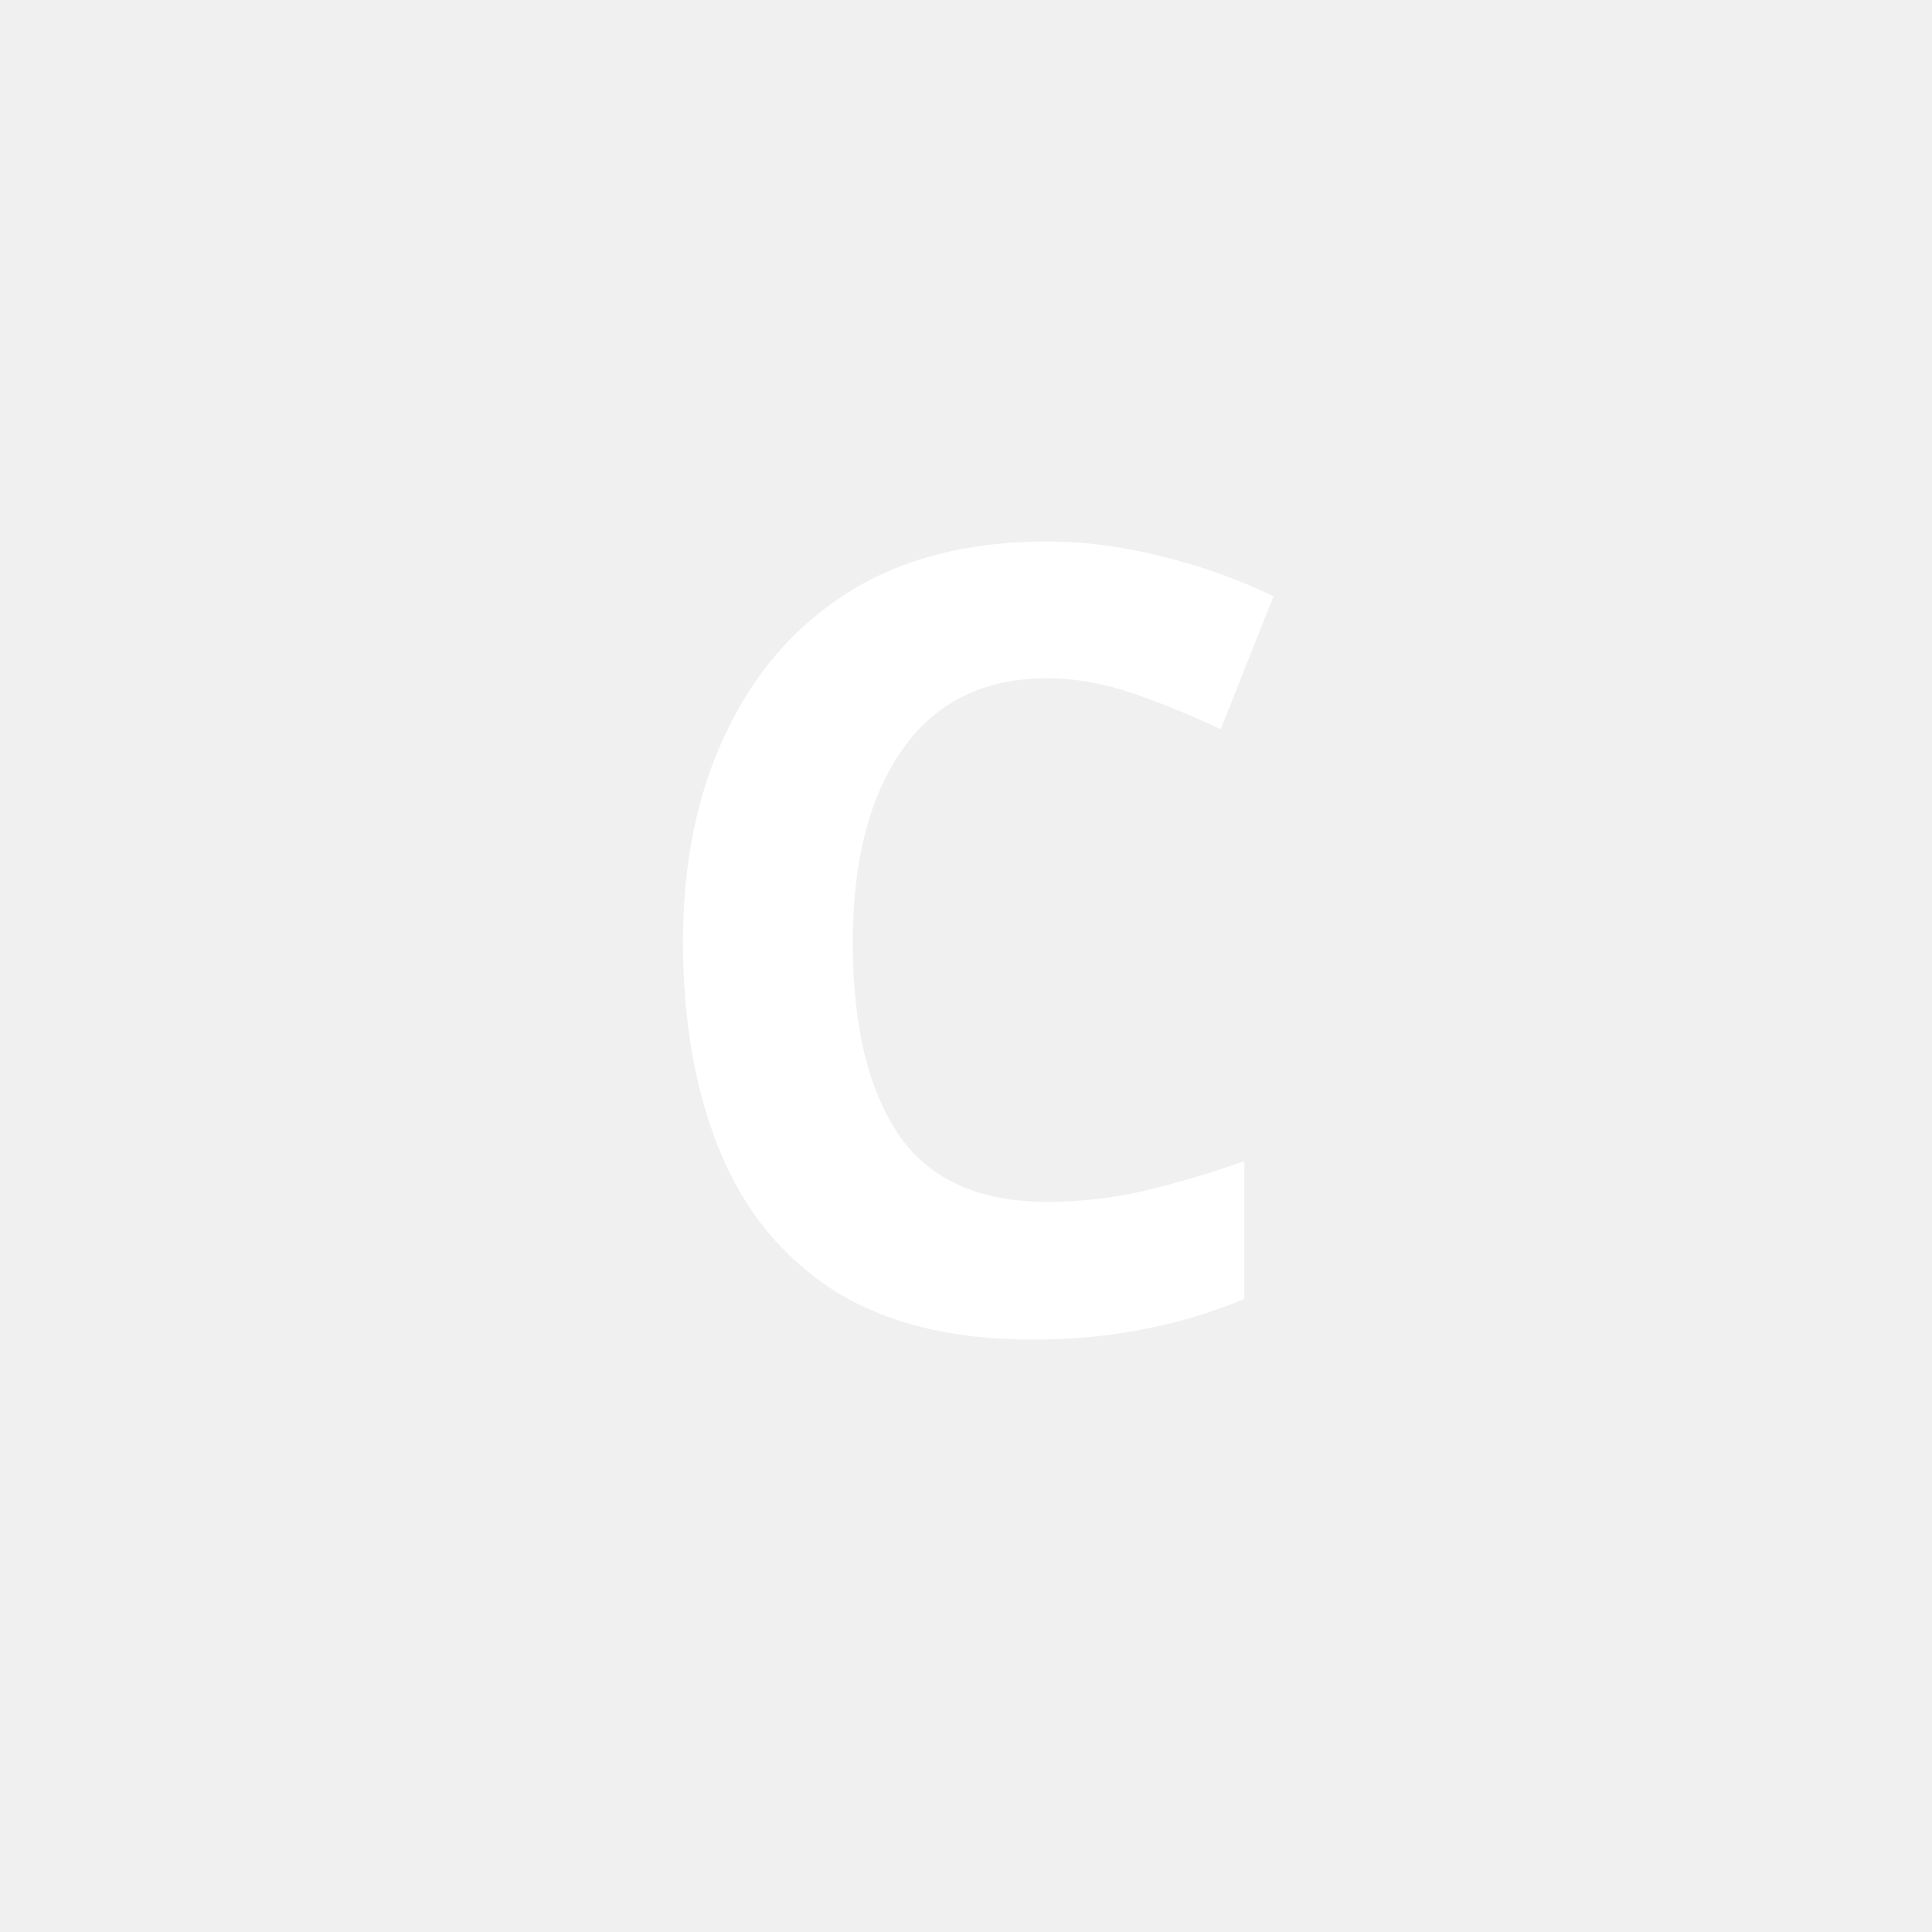
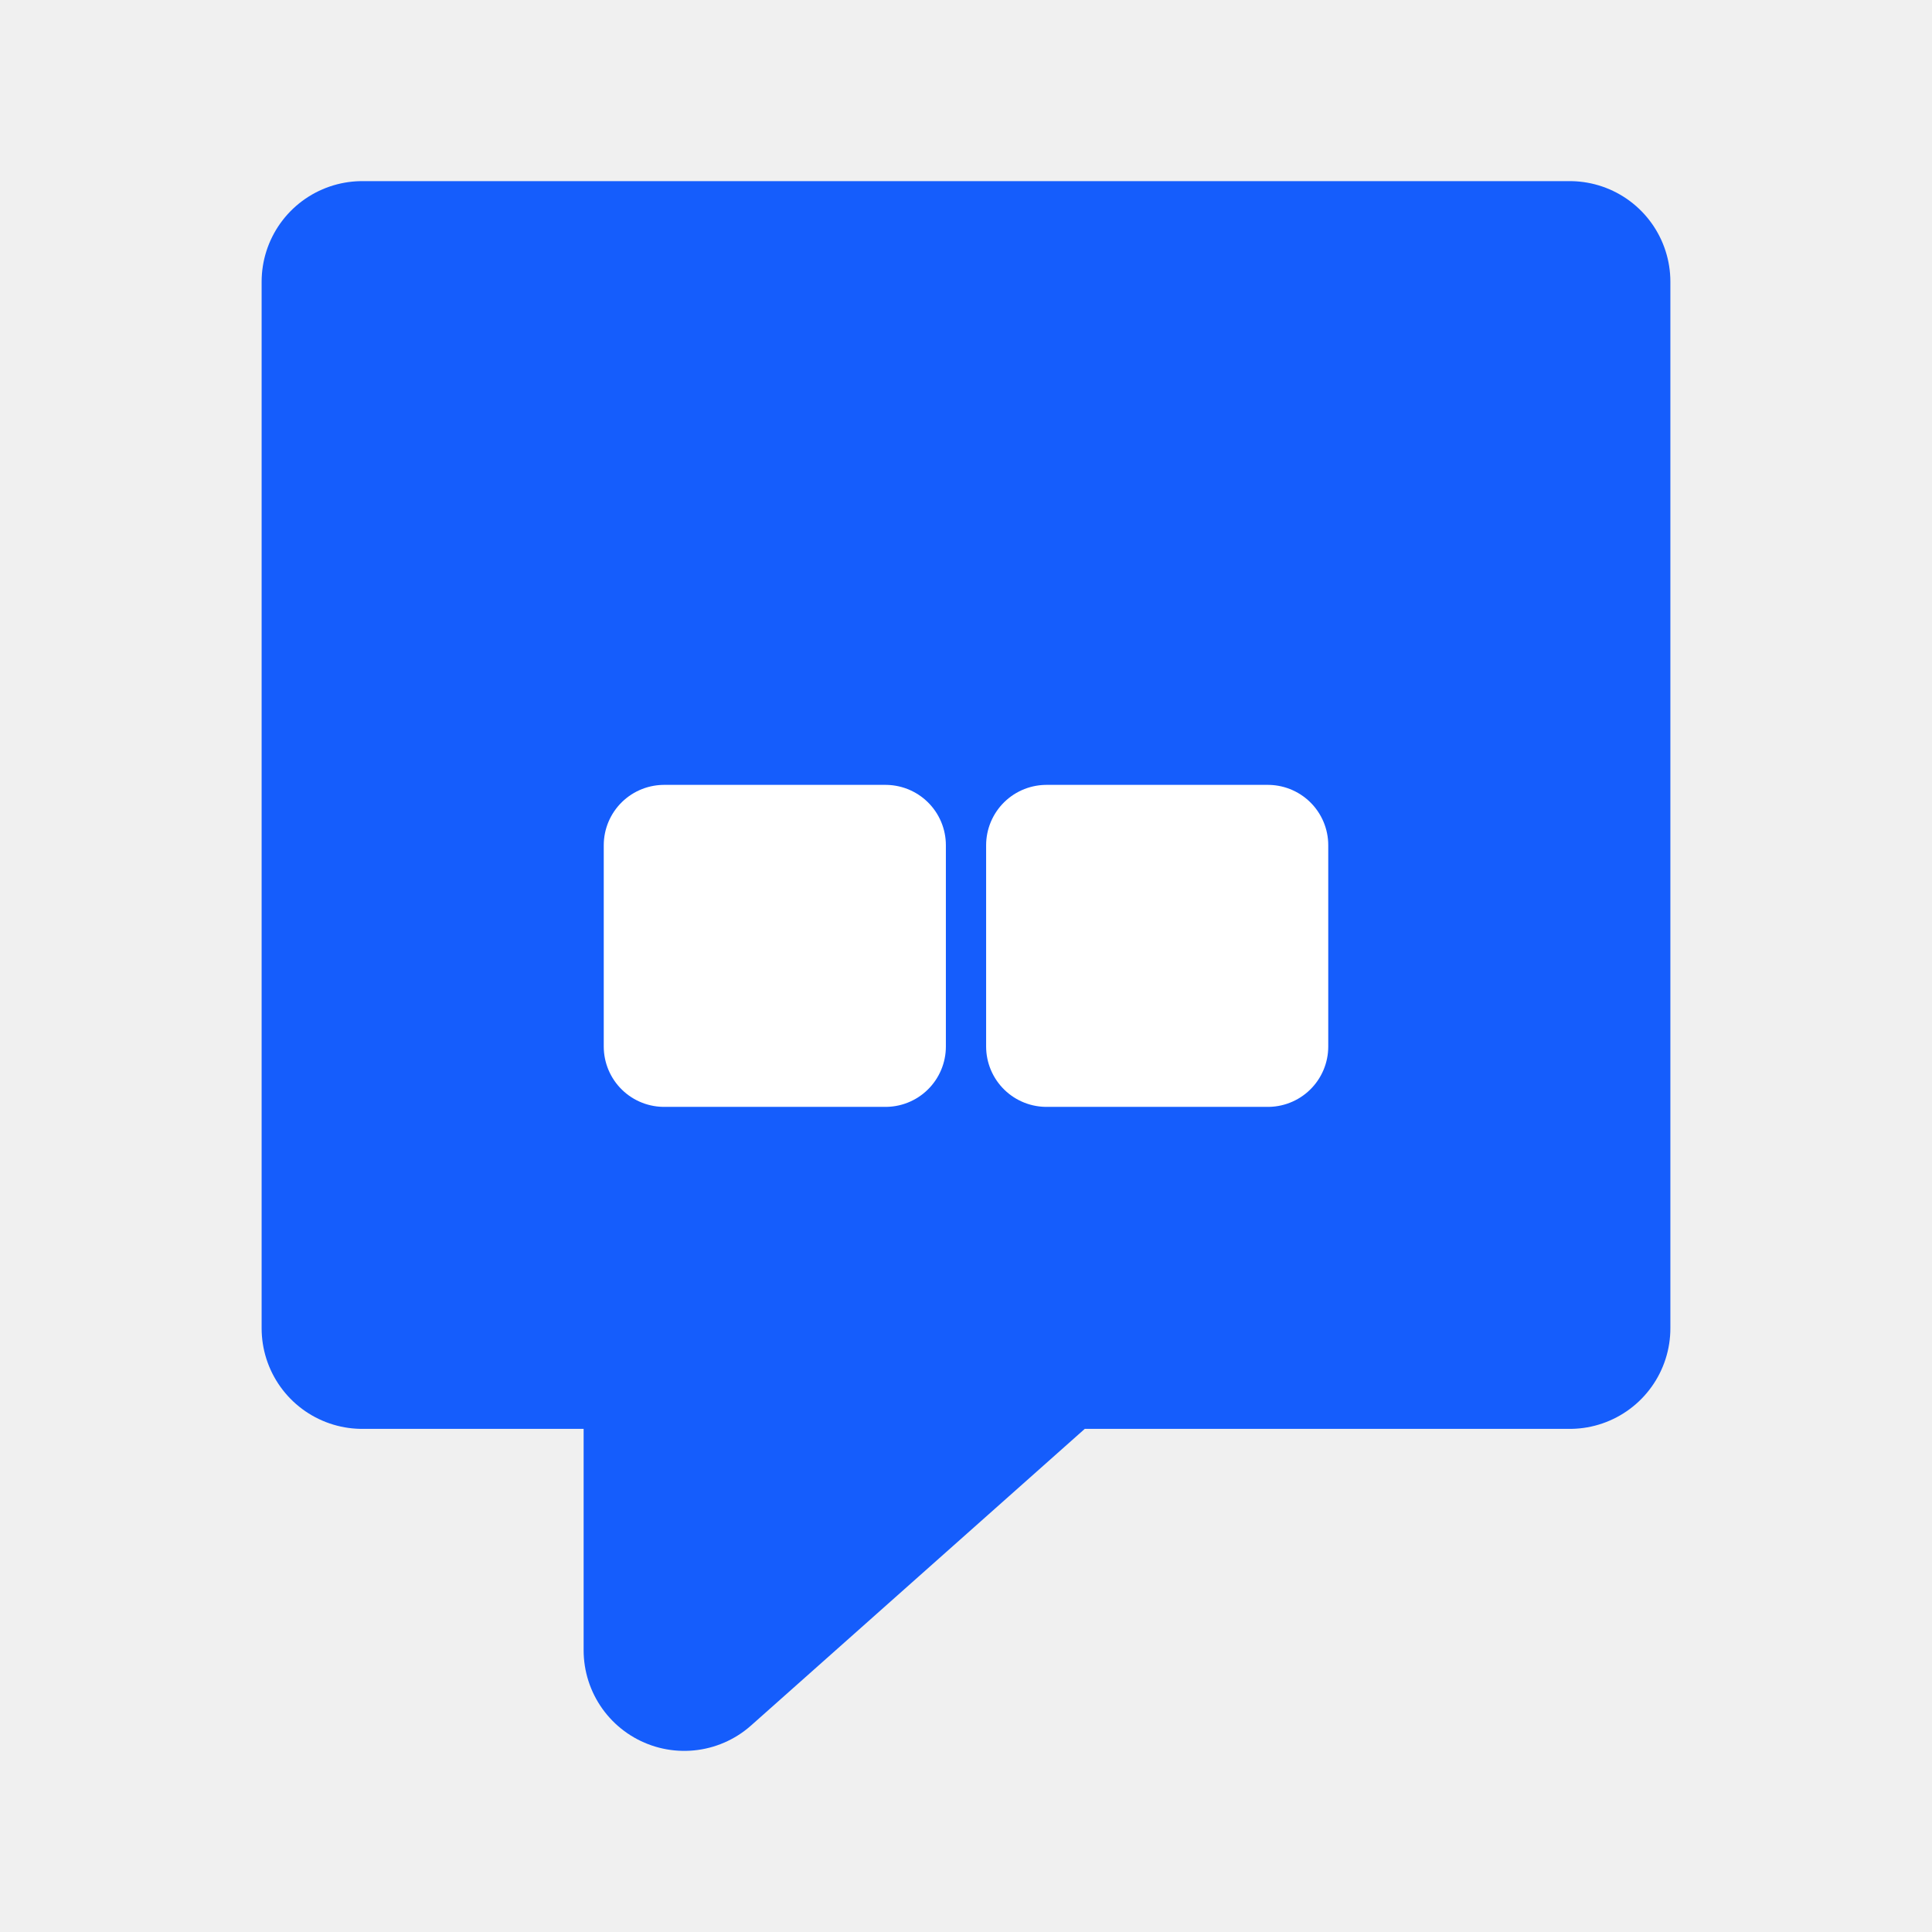
- <svg xmlns="http://www.w3.org/2000/svg" viewBox="0 0 32 32" fill="none">
-   <rect width="32" height="32" rx="6" fill="oklch(54.6% 0.245 262.88)" />
-   <text x="16" y="22" font-family="ui-sans-serif, system-ui, sans-serif" font-size="18" font-weight="700" fill="white" text-anchor="middle" letter-spacing="-0.04em">C</text>
+ <svg xmlns="http://www.w3.org/2000/svg" viewBox="0 0 24 24" fill="none">
+   <path d="M4.5 3.5h15v13h-6.5l-4.5 4v-4h-4z" fill="#155dfc" stroke="#155dfc" stroke-width="2.5" stroke-linecap="round" stroke-linejoin="round" />
+   <path d="M8.25 10.5h2.75v2.5H8.25zM13 10.5h2.75v2.5H13z" fill="#fff" stroke="#fff" stroke-width="1.5" stroke-linejoin="round" />
</svg>
